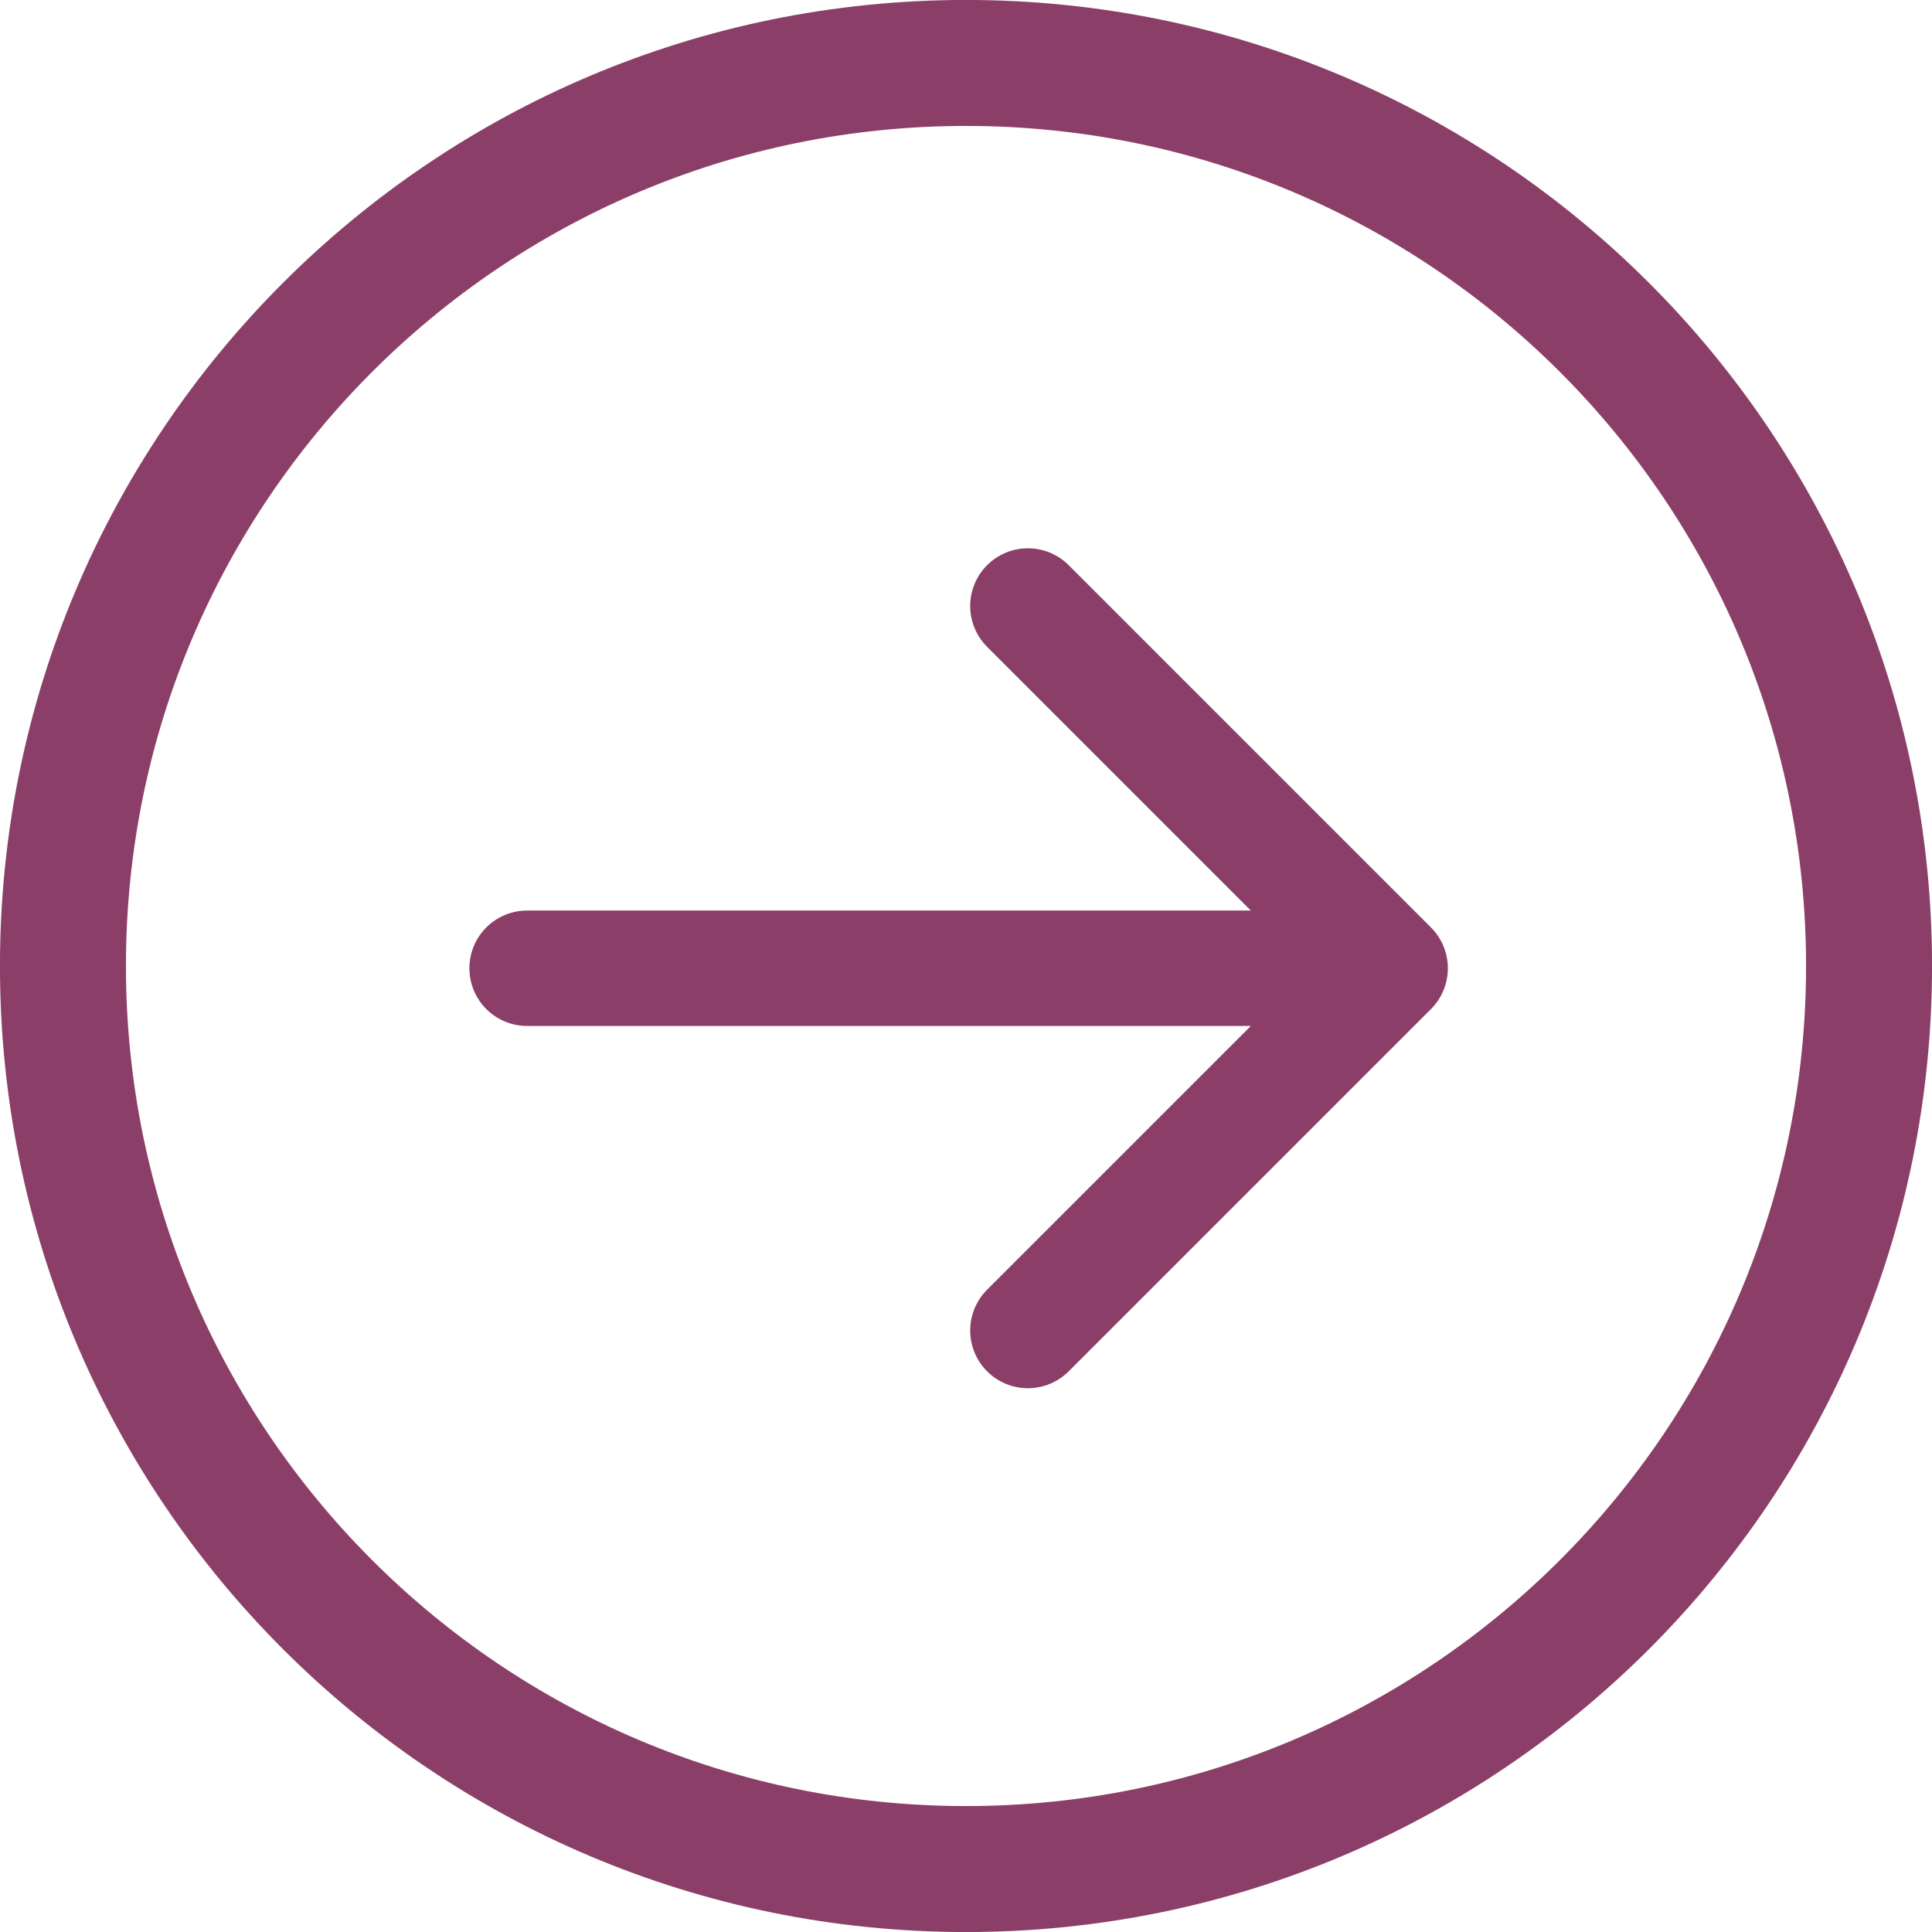
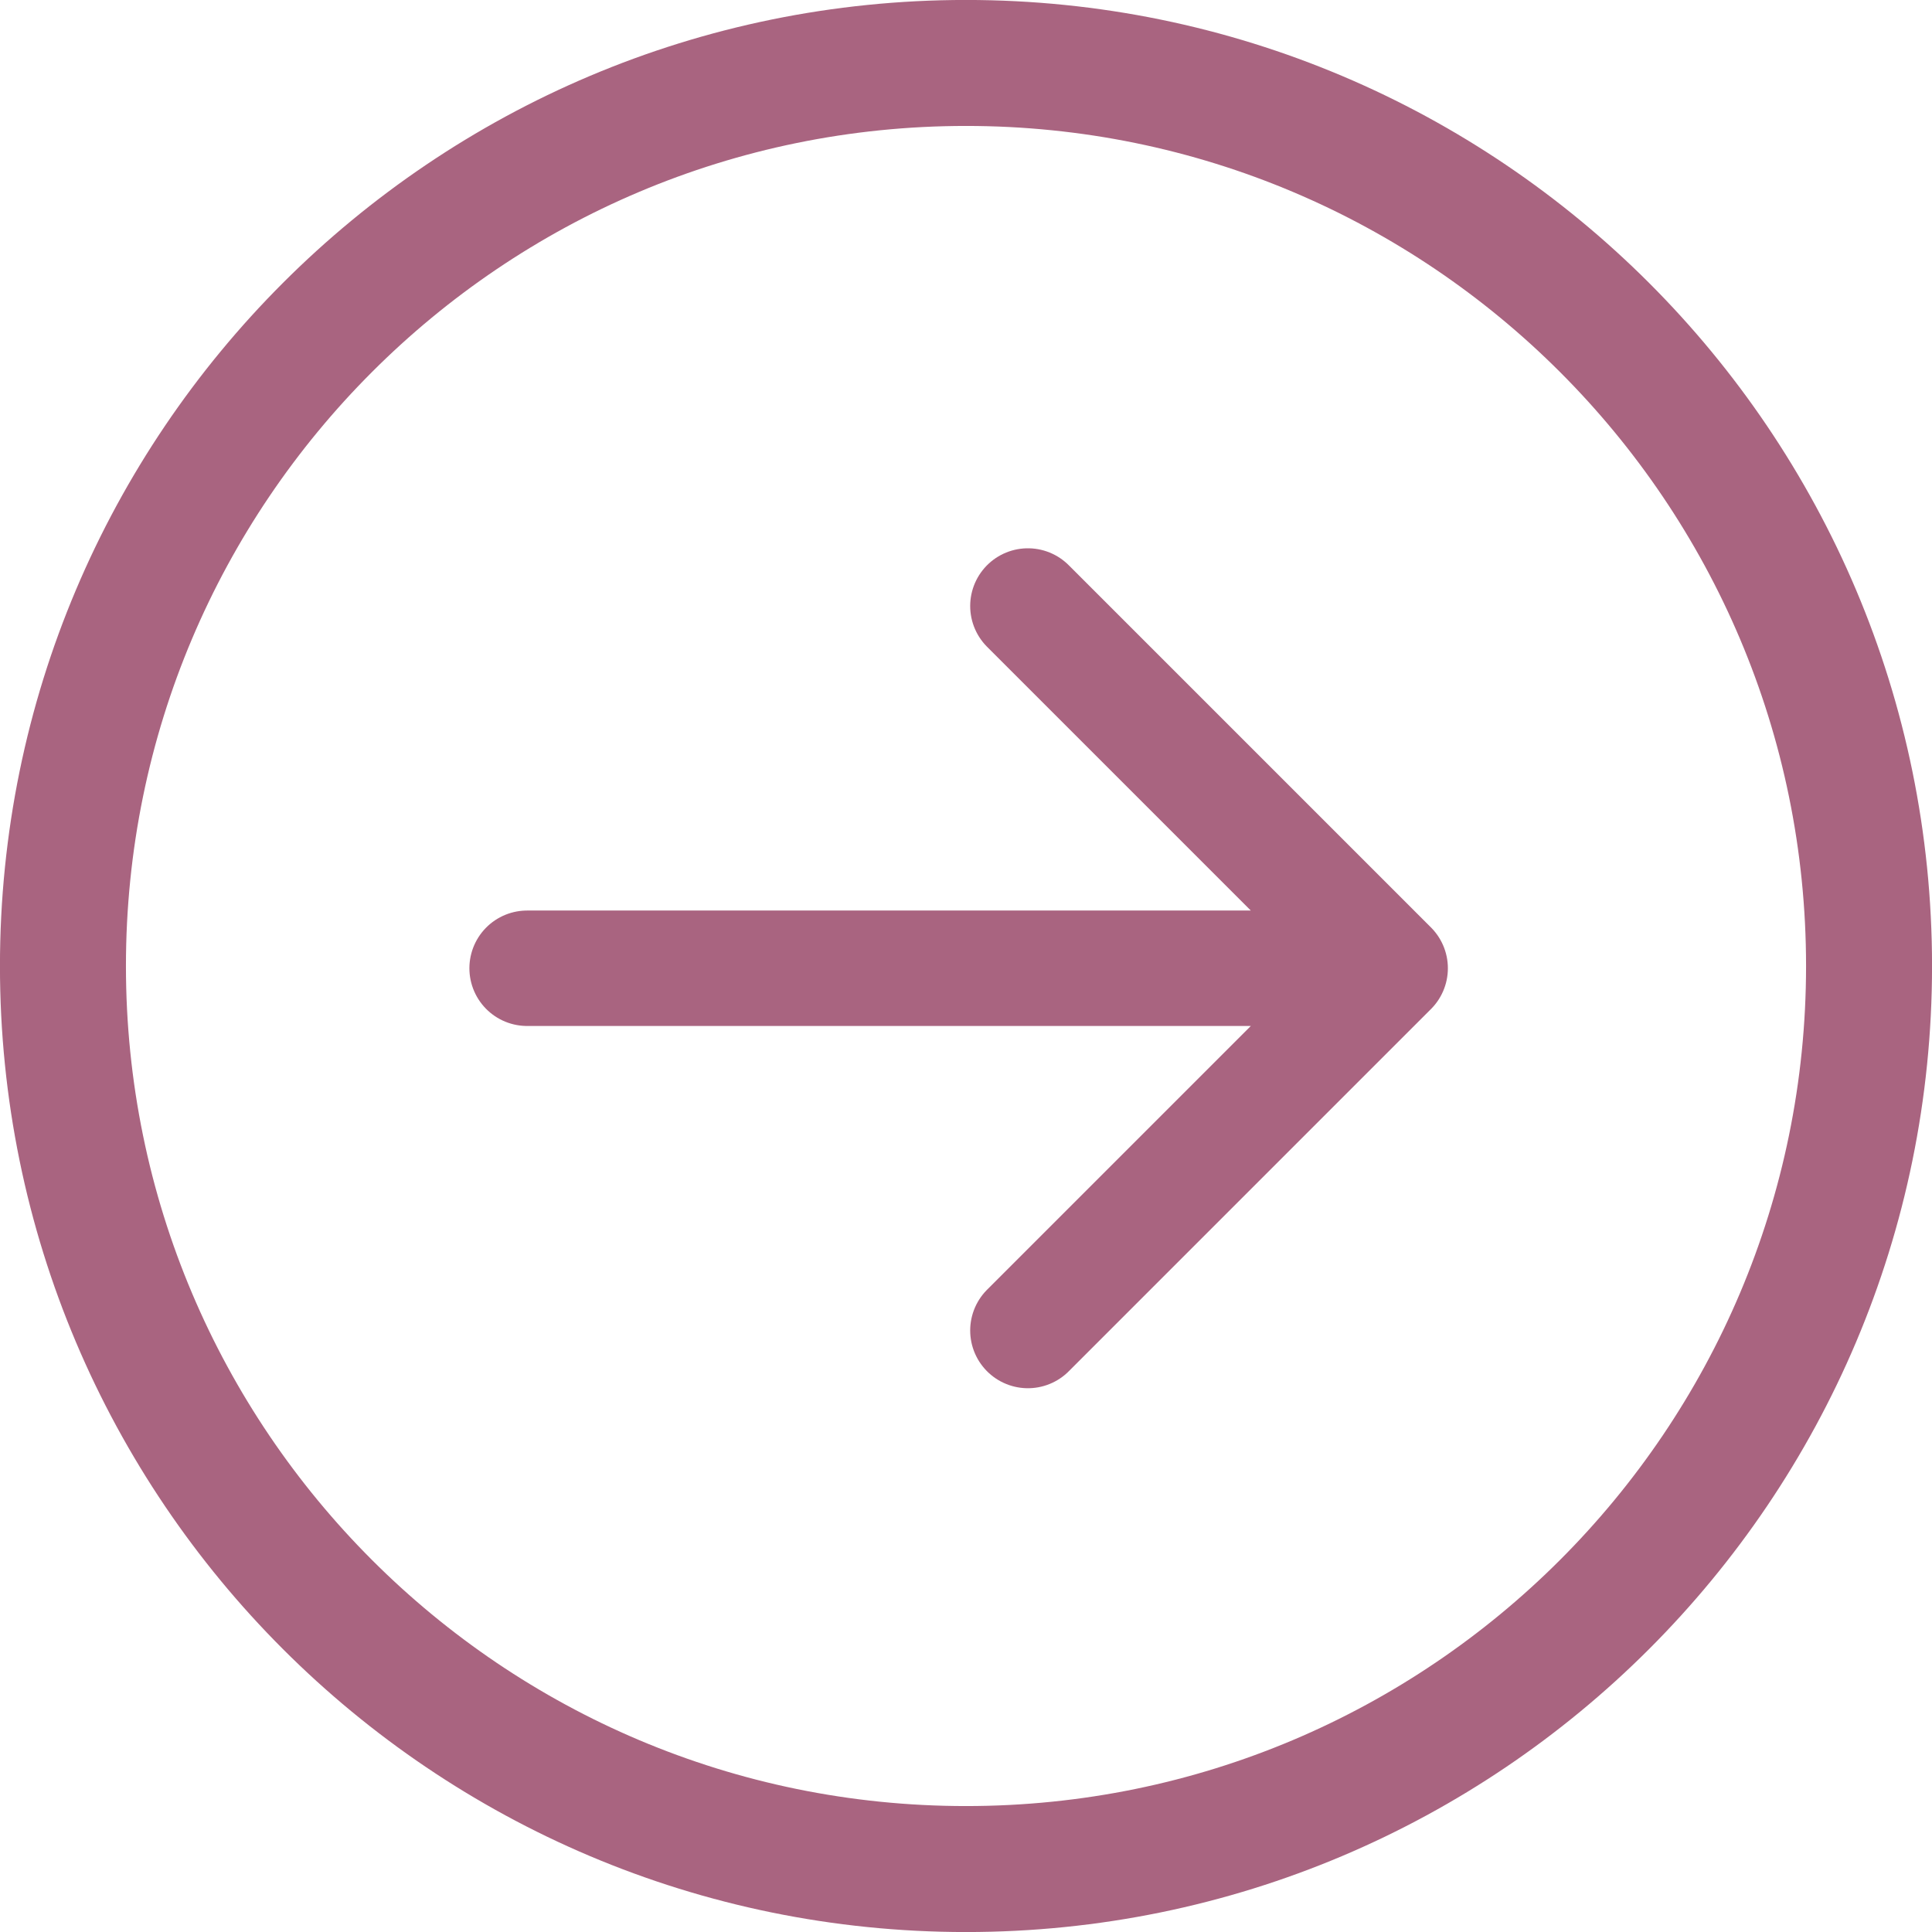
<svg xmlns="http://www.w3.org/2000/svg" width="24" height="24" viewBox="0 0 24 24" fill="none">
-   <path d="M12 0.782C18.195 0.782 23.218 5.805 23.218 12C23.218 18.195 18.195 23.218 12 23.218C5.805 23.218 0.782 18.195 0.782 12C0.782 5.805 5.805 0.782 12 0.782Z" stroke="#8B3F68" stroke-width="1.565" stroke-linecap="round" stroke-linejoin="round" />
-   <path d="M6.548 12.028L17.269 12.028M17.269 12.028L12.769 7.528M17.269 12.028L12.769 16.528" stroke="#8B3F68" stroke-width="1.434" stroke-linecap="round" stroke-linejoin="round" />
+   <path d="M12 0.782C18.195 0.782 23.218 5.805 23.218 12C23.218 18.195 18.195 23.218 12 23.218C5.805 23.218 0.782 18.195 0.782 12C0.782 5.805 5.805 0.782 12 0.782Z" stroke="#A96480" stroke-width="1.565" stroke-linecap="round" stroke-linejoin="round" />
+   <path d="M6.548 12.028L17.269 12.028M17.269 12.028L12.769 7.528M17.269 12.028L12.769 16.528" stroke="#A96480" stroke-width="1.434" stroke-linecap="round" stroke-linejoin="round" />
</svg>
